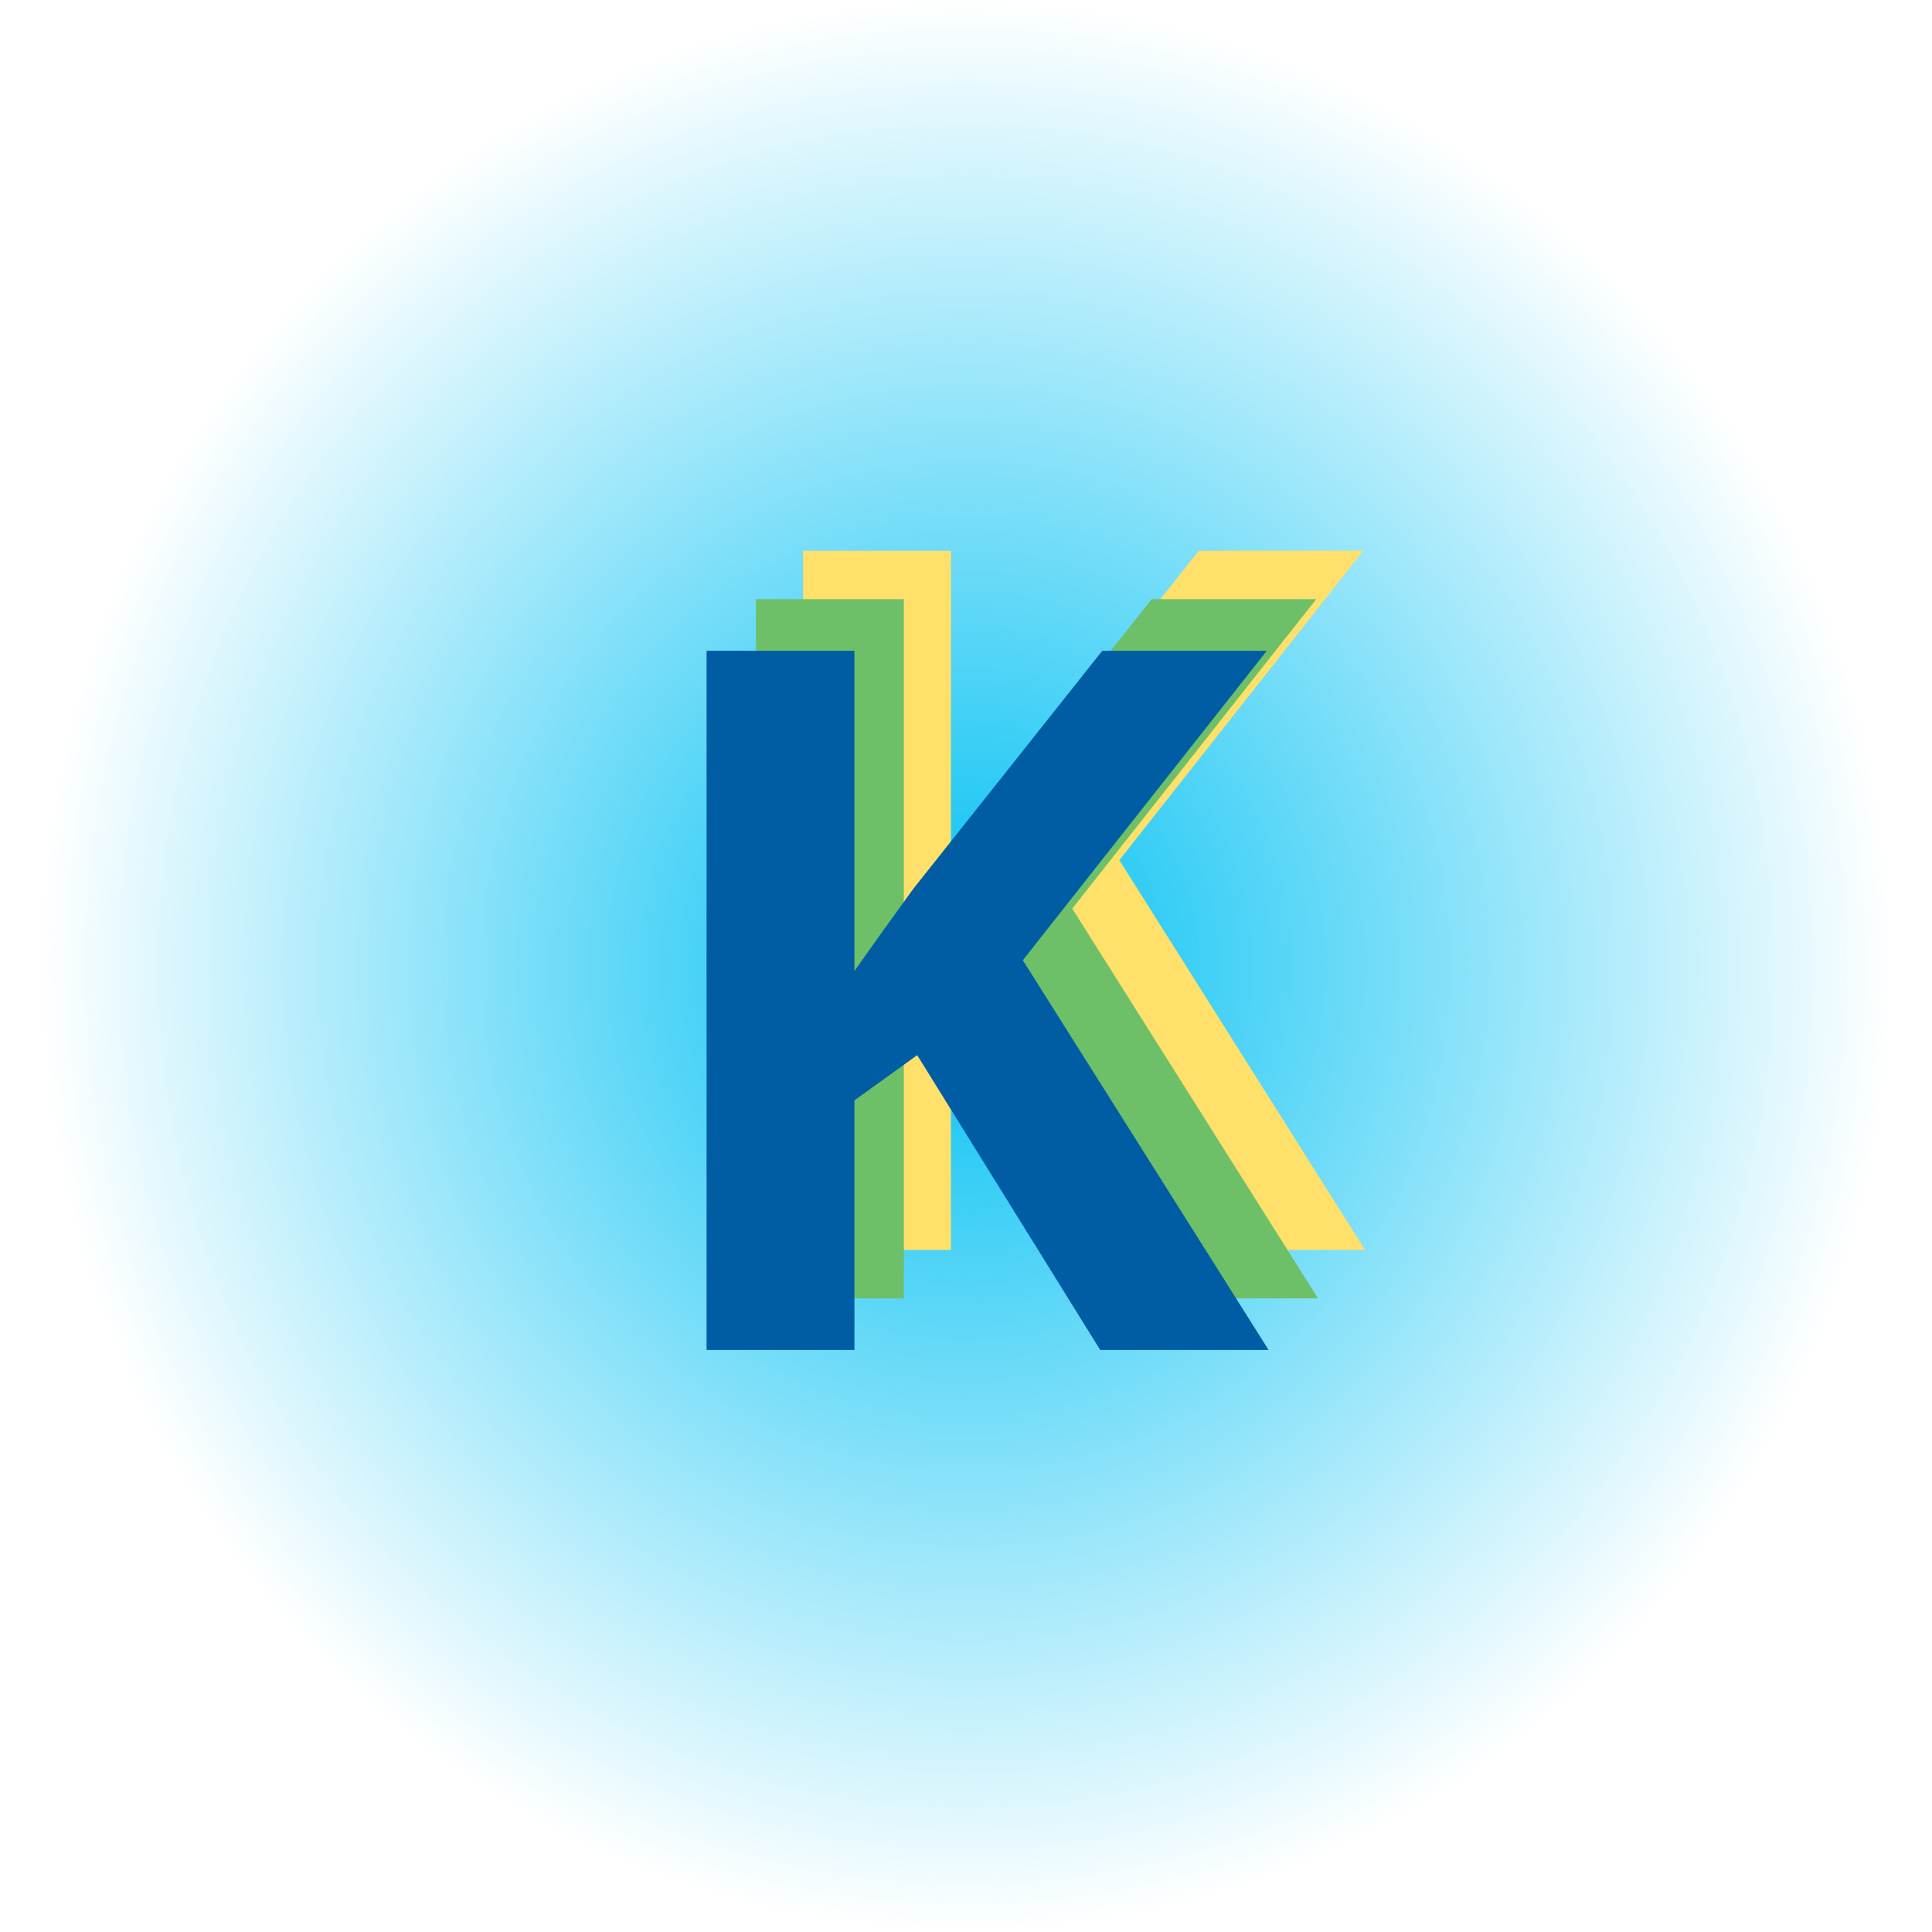
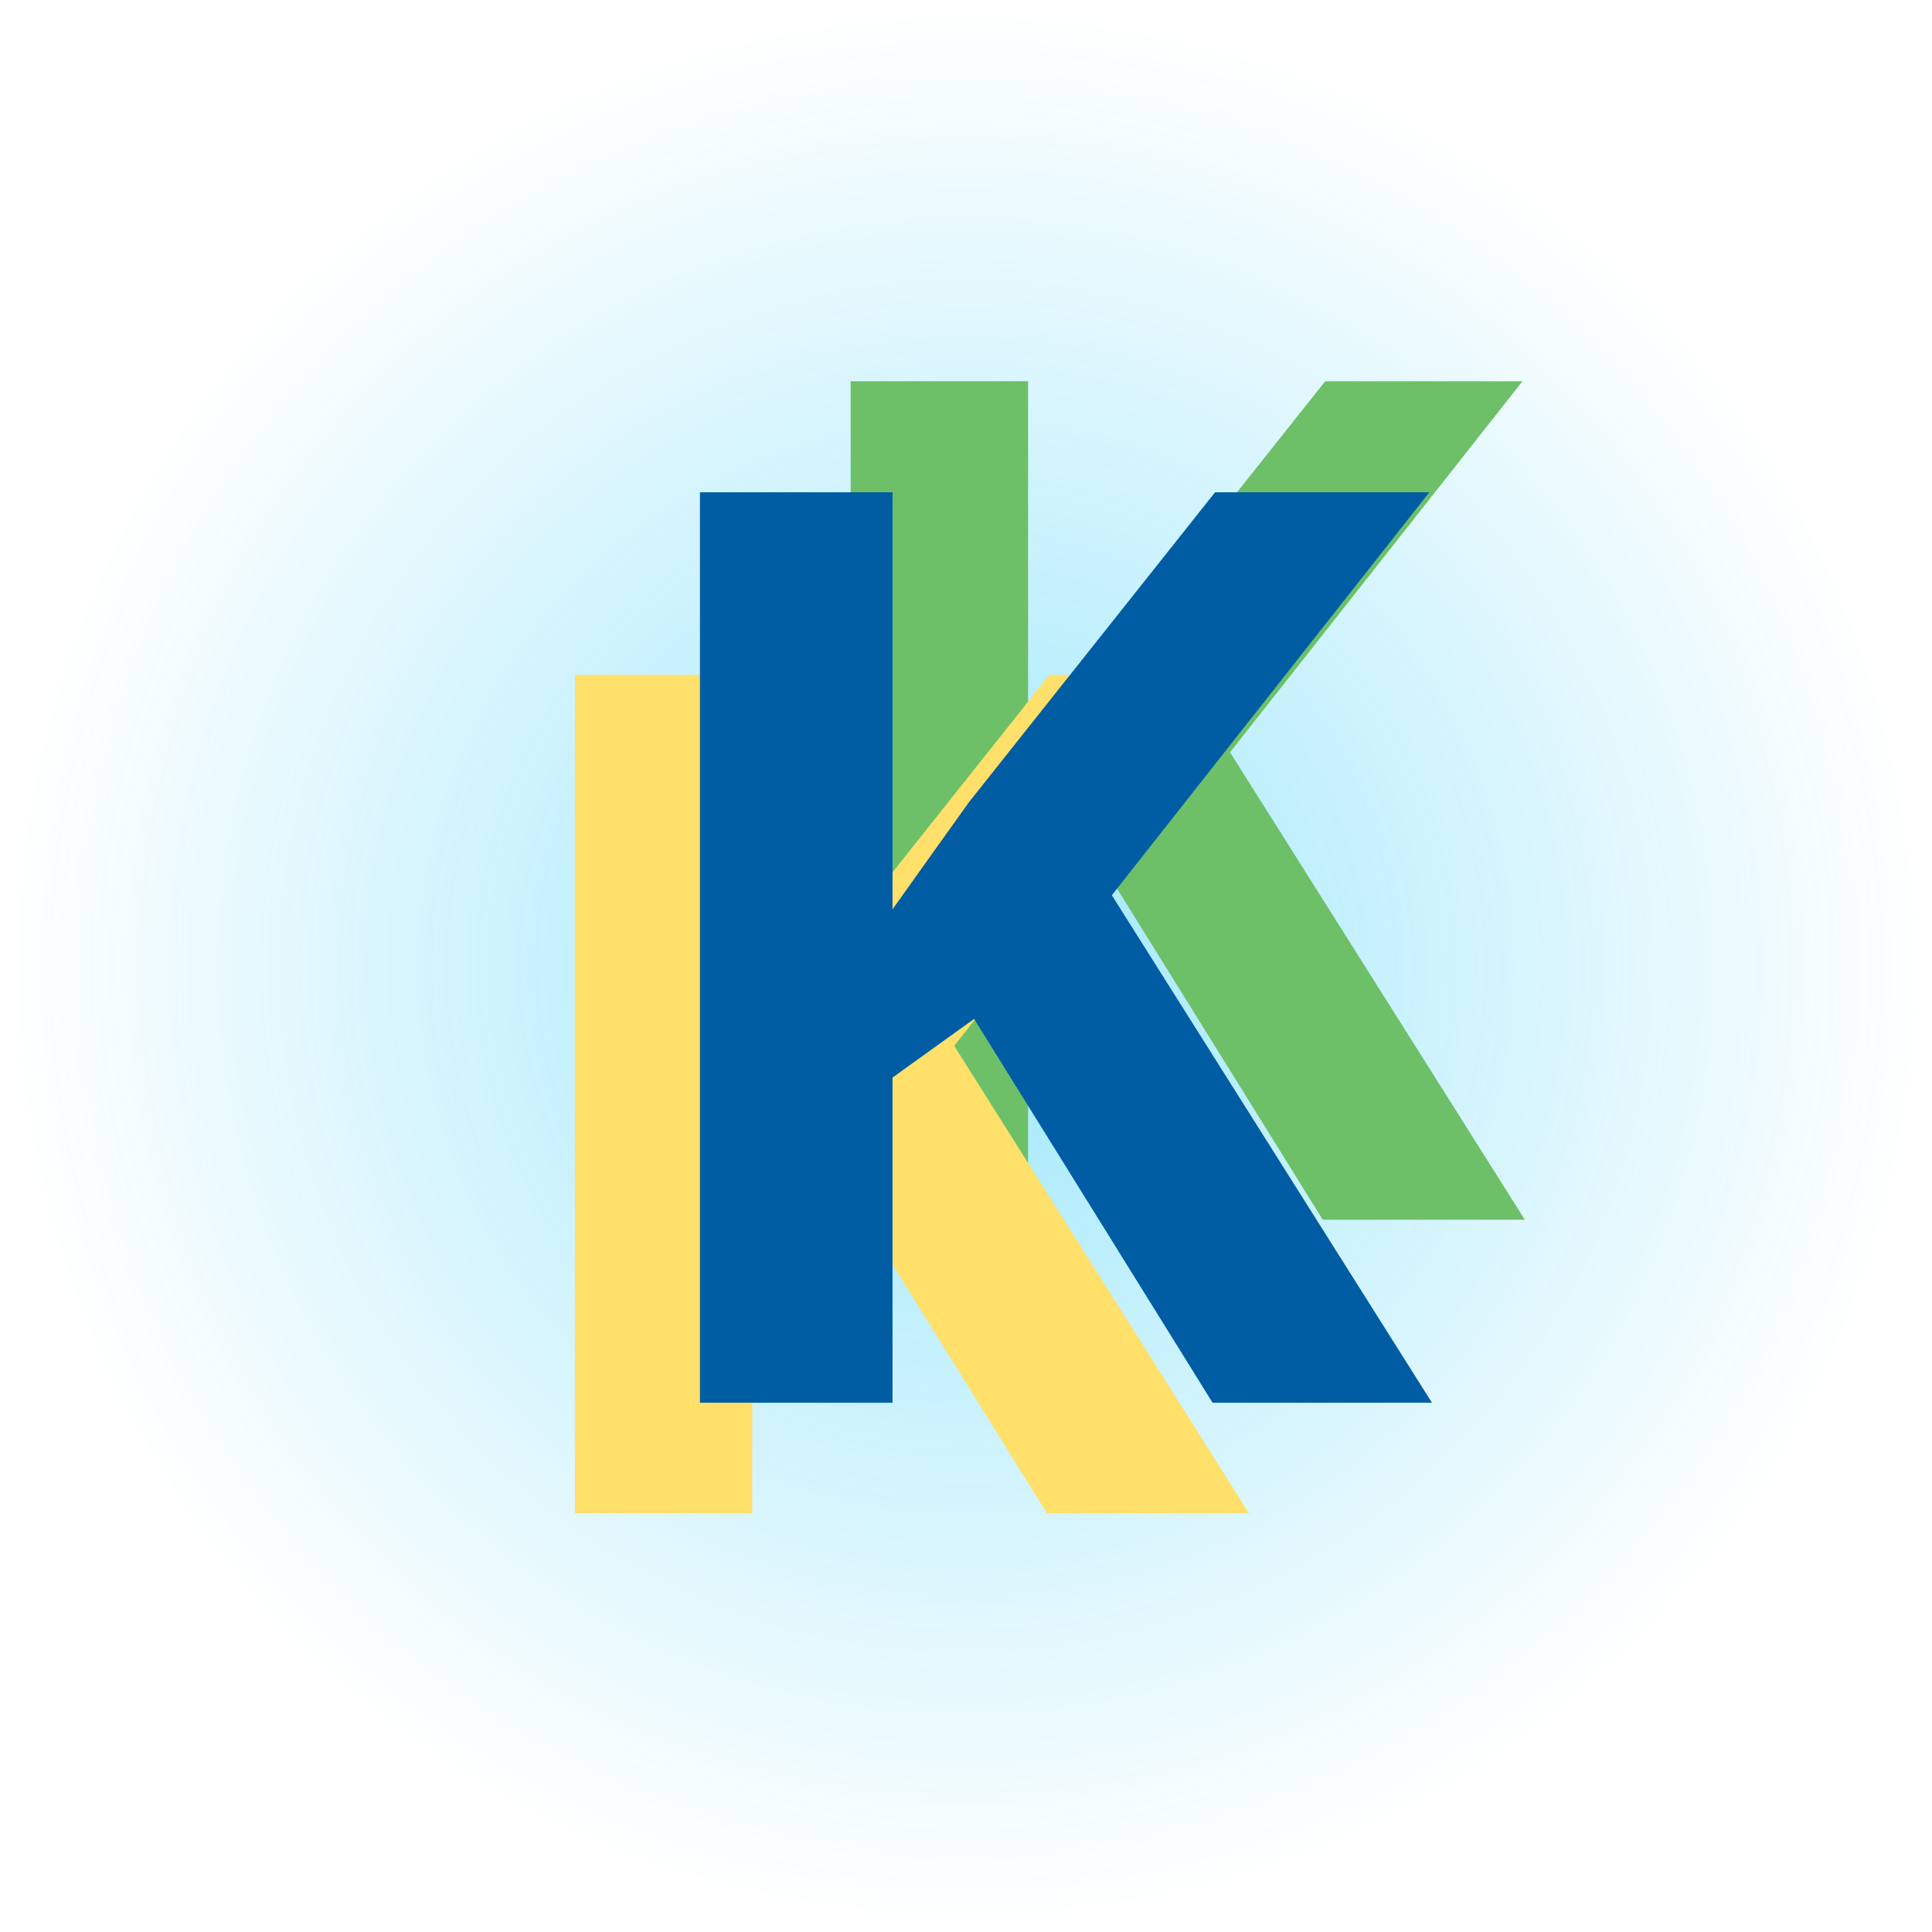
- <svg xmlns="http://www.w3.org/2000/svg" xmlns:xlink="http://www.w3.org/1999/xlink" width="500" height="500" viewBox="0 0 132.292 132.292" version="1.1" id="svg1">
+ <svg xmlns="http://www.w3.org/2000/svg" xmlns:xlink="http://www.w3.org/1999/xlink" width="1000" height="1000" viewBox="0 0 264.583 264.583" version="1.1" id="svg1">
  <defs id="defs1">
-     <linearGradient id="linearGradient1">
-       <stop style="stop-color:#00c0f3;stop-opacity:1;" offset="0" id="stop1" />
-       <stop style="stop-color:#00c0f3;stop-opacity:0;" offset="1" id="stop2" />
+     <linearGradient id="linearGradient4">
+       <stop style="stop-color:#00c0f3;stop-opacity:1;" offset="0" id="stop4" />
+       <stop style="stop-color:#00c0f3;stop-opacity:0;" offset="1" id="stop5" />
    </linearGradient>
-     <radialGradient xlink:href="#linearGradient1" id="radialGradient2" cx="107.511" cy="156.756" fx="107.511" fy="156.756" r="63.464" gradientTransform="matrix(1,0,0,1.042253,-41.36502,-97.23367)" gradientUnits="userSpaceOnUse" />
+     <radialGradient xlink:href="#linearGradient4" id="radialGradient5" cx="132.292" cy="132.292" fx="132.292" fy="132.292" r="132.292" gradientUnits="userSpaceOnUse" />
  </defs>
  <g id="layer1">
-     <ellipse style="fill:url(#radialGradient2);stroke-width:1.057;stroke-linecap:round;stroke-dasharray:2.495, 2.495" id="path1" cx="66.146" cy="66.146" rx="63.464" ry="66.146" />
-     <g id="g4" transform="translate(-16.43823,-144.8857)">
+     <circle style="opacity:0.38;fill:url(#radialGradient5);fill-opacity:1;stroke-width:2.158;stroke-linecap:round;stroke-dasharray:5.094, 5.094" id="path1" cx="132.292" cy="132.292" r="132.292" transform="matrix(0.9948004,0,0,0.9948004,0.6878442,0.6878442)" />
+     <g id="g4" transform="matrix(2.398733,0,0,2.398733,-366.0209,-613.2187)">
      <text xml:space="preserve" style="font-size:67.045px;line-height:1.25;font-family:sans-serif;fill:#ffe06a;fill-opacity:1;stroke-width:0.349" x="65.397" y="230.471" id="text2">
        <tspan id="tspan2" style="font-style:normal;font-variant:normal;font-weight:bold;font-stretch:normal;font-family:Fredoka;-inkscape-font-specification:'Fredoka Bold';fill:#ffe06a;fill-opacity:1;stroke-width:0.349" x="65.397" y="230.471">K</tspan>
      </text>
      <text xml:space="preserve" style="font-size:67.045px;line-height:1.25;font-family:sans-serif;fill:#6dc067;fill-opacity:1;stroke-width:0.349" x="62.171" y="233.789" id="text3">
        <tspan id="tspan3" style="font-style:normal;font-variant:normal;font-weight:bold;font-stretch:normal;font-family:Fredoka;-inkscape-font-specification:'Fredoka Bold';fill:#6dc067;fill-opacity:1;stroke-width:0.349" x="62.171" y="233.789">K</tspan>
      </text>
      <text xml:space="preserve" style="font-size:67.045px;line-height:1.25;font-family:sans-serif;fill:#005da4;fill-opacity:1;stroke-width:0.349" x="58.791" y="237.325" id="text1">
        <tspan id="tspan1" style="font-style:normal;font-variant:normal;font-weight:bold;font-stretch:normal;font-family:Fredoka;-inkscape-font-specification:'Fredoka Bold';fill:#005da4;fill-opacity:1;stroke-width:0.349" x="58.791" y="237.325">K</tspan>
      </text>
    </g>
+     <g id="g1">
+       <text xml:space="preserve" style="font-size:160.823px;line-height:1.25;font-family:sans-serif;fill:#6dc067;fill-opacity:1;stroke-width:0.838" x="-281.521" y="366.526" id="text10">
+         <tspan id="tspan10" style="font-style:normal;font-variant:normal;font-weight:bold;font-stretch:normal;font-family:Fredoka;-inkscape-font-specification:'Fredoka Bold';fill:#6dc067;fill-opacity:1;stroke-width:0.838" x="-281.521" y="366.526">K</tspan>
+       </text>
+       <text xml:space="preserve" style="font-size:160.823px;line-height:1.25;font-family:sans-serif;fill:#ffe06a;fill-opacity:1;stroke-width:0.838" x="-319.29" y="406.723" id="text9">
+         <tspan id="tspan9" style="font-style:normal;font-variant:normal;font-weight:bold;font-stretch:normal;font-family:Fredoka;-inkscape-font-specification:'Fredoka Bold';fill:#ffe06a;fill-opacity:1;stroke-width:0.838" x="-319.29" y="406.723">K</tspan>
+       </text>
+       <text xml:space="preserve" style="font-size:174.647px;line-height:1.25;font-family:sans-serif;fill:#005da4;fill-opacity:1;stroke-width:0.91" x="-303.41" y="391.583" id="text11">
+         <tspan id="tspan11" style="font-style:normal;font-variant:normal;font-weight:bold;font-stretch:normal;font-family:Fredoka;-inkscape-font-specification:'Fredoka Bold';fill:#005da4;fill-opacity:1;stroke-width:0.91" x="-303.41" y="391.583">K</tspan>
+       </text>
+     </g>
+     <g id="g6" transform="translate(383.5476,-199.4817)">
+       <text xml:space="preserve" style="font-size:160.823px;line-height:1.25;font-family:sans-serif;fill:#6dc067;fill-opacity:1;stroke-width:0.838" x="-281.521" y="366.526" id="text4">
+         <tspan id="tspan4" style="font-style:normal;font-variant:normal;font-weight:bold;font-stretch:normal;font-family:Fredoka;-inkscape-font-specification:'Fredoka Bold';fill:#6dc067;fill-opacity:1;stroke-width:0.838" x="-281.521" y="366.526">K</tspan>
+       </text>
+       <text xml:space="preserve" style="font-size:160.823px;line-height:1.25;font-family:sans-serif;fill:#ffe06a;fill-opacity:1;stroke-width:0.838" x="-319.29" y="406.723" id="text5">
+         <tspan id="tspan5" style="font-style:normal;font-variant:normal;font-weight:bold;font-stretch:normal;font-family:Fredoka;-inkscape-font-specification:'Fredoka Bold';fill:#ffe06a;fill-opacity:1;stroke-width:0.838" x="-319.29" y="406.723">K</tspan>
+       </text>
+       <text xml:space="preserve" style="font-size:174.647px;line-height:1.25;font-family:sans-serif;fill:#005da4;fill-opacity:1;stroke-width:0.91" x="-303.41" y="391.583" id="text6">
+         <tspan id="tspan6" style="font-style:normal;font-variant:normal;font-weight:bold;font-stretch:normal;font-family:Fredoka;-inkscape-font-specification:'Fredoka Bold';fill:#005da4;fill-opacity:1;stroke-width:0.91" x="-303.41" y="391.583">K</tspan>
+       </text>
+     </g>
  </g>
</svg>
